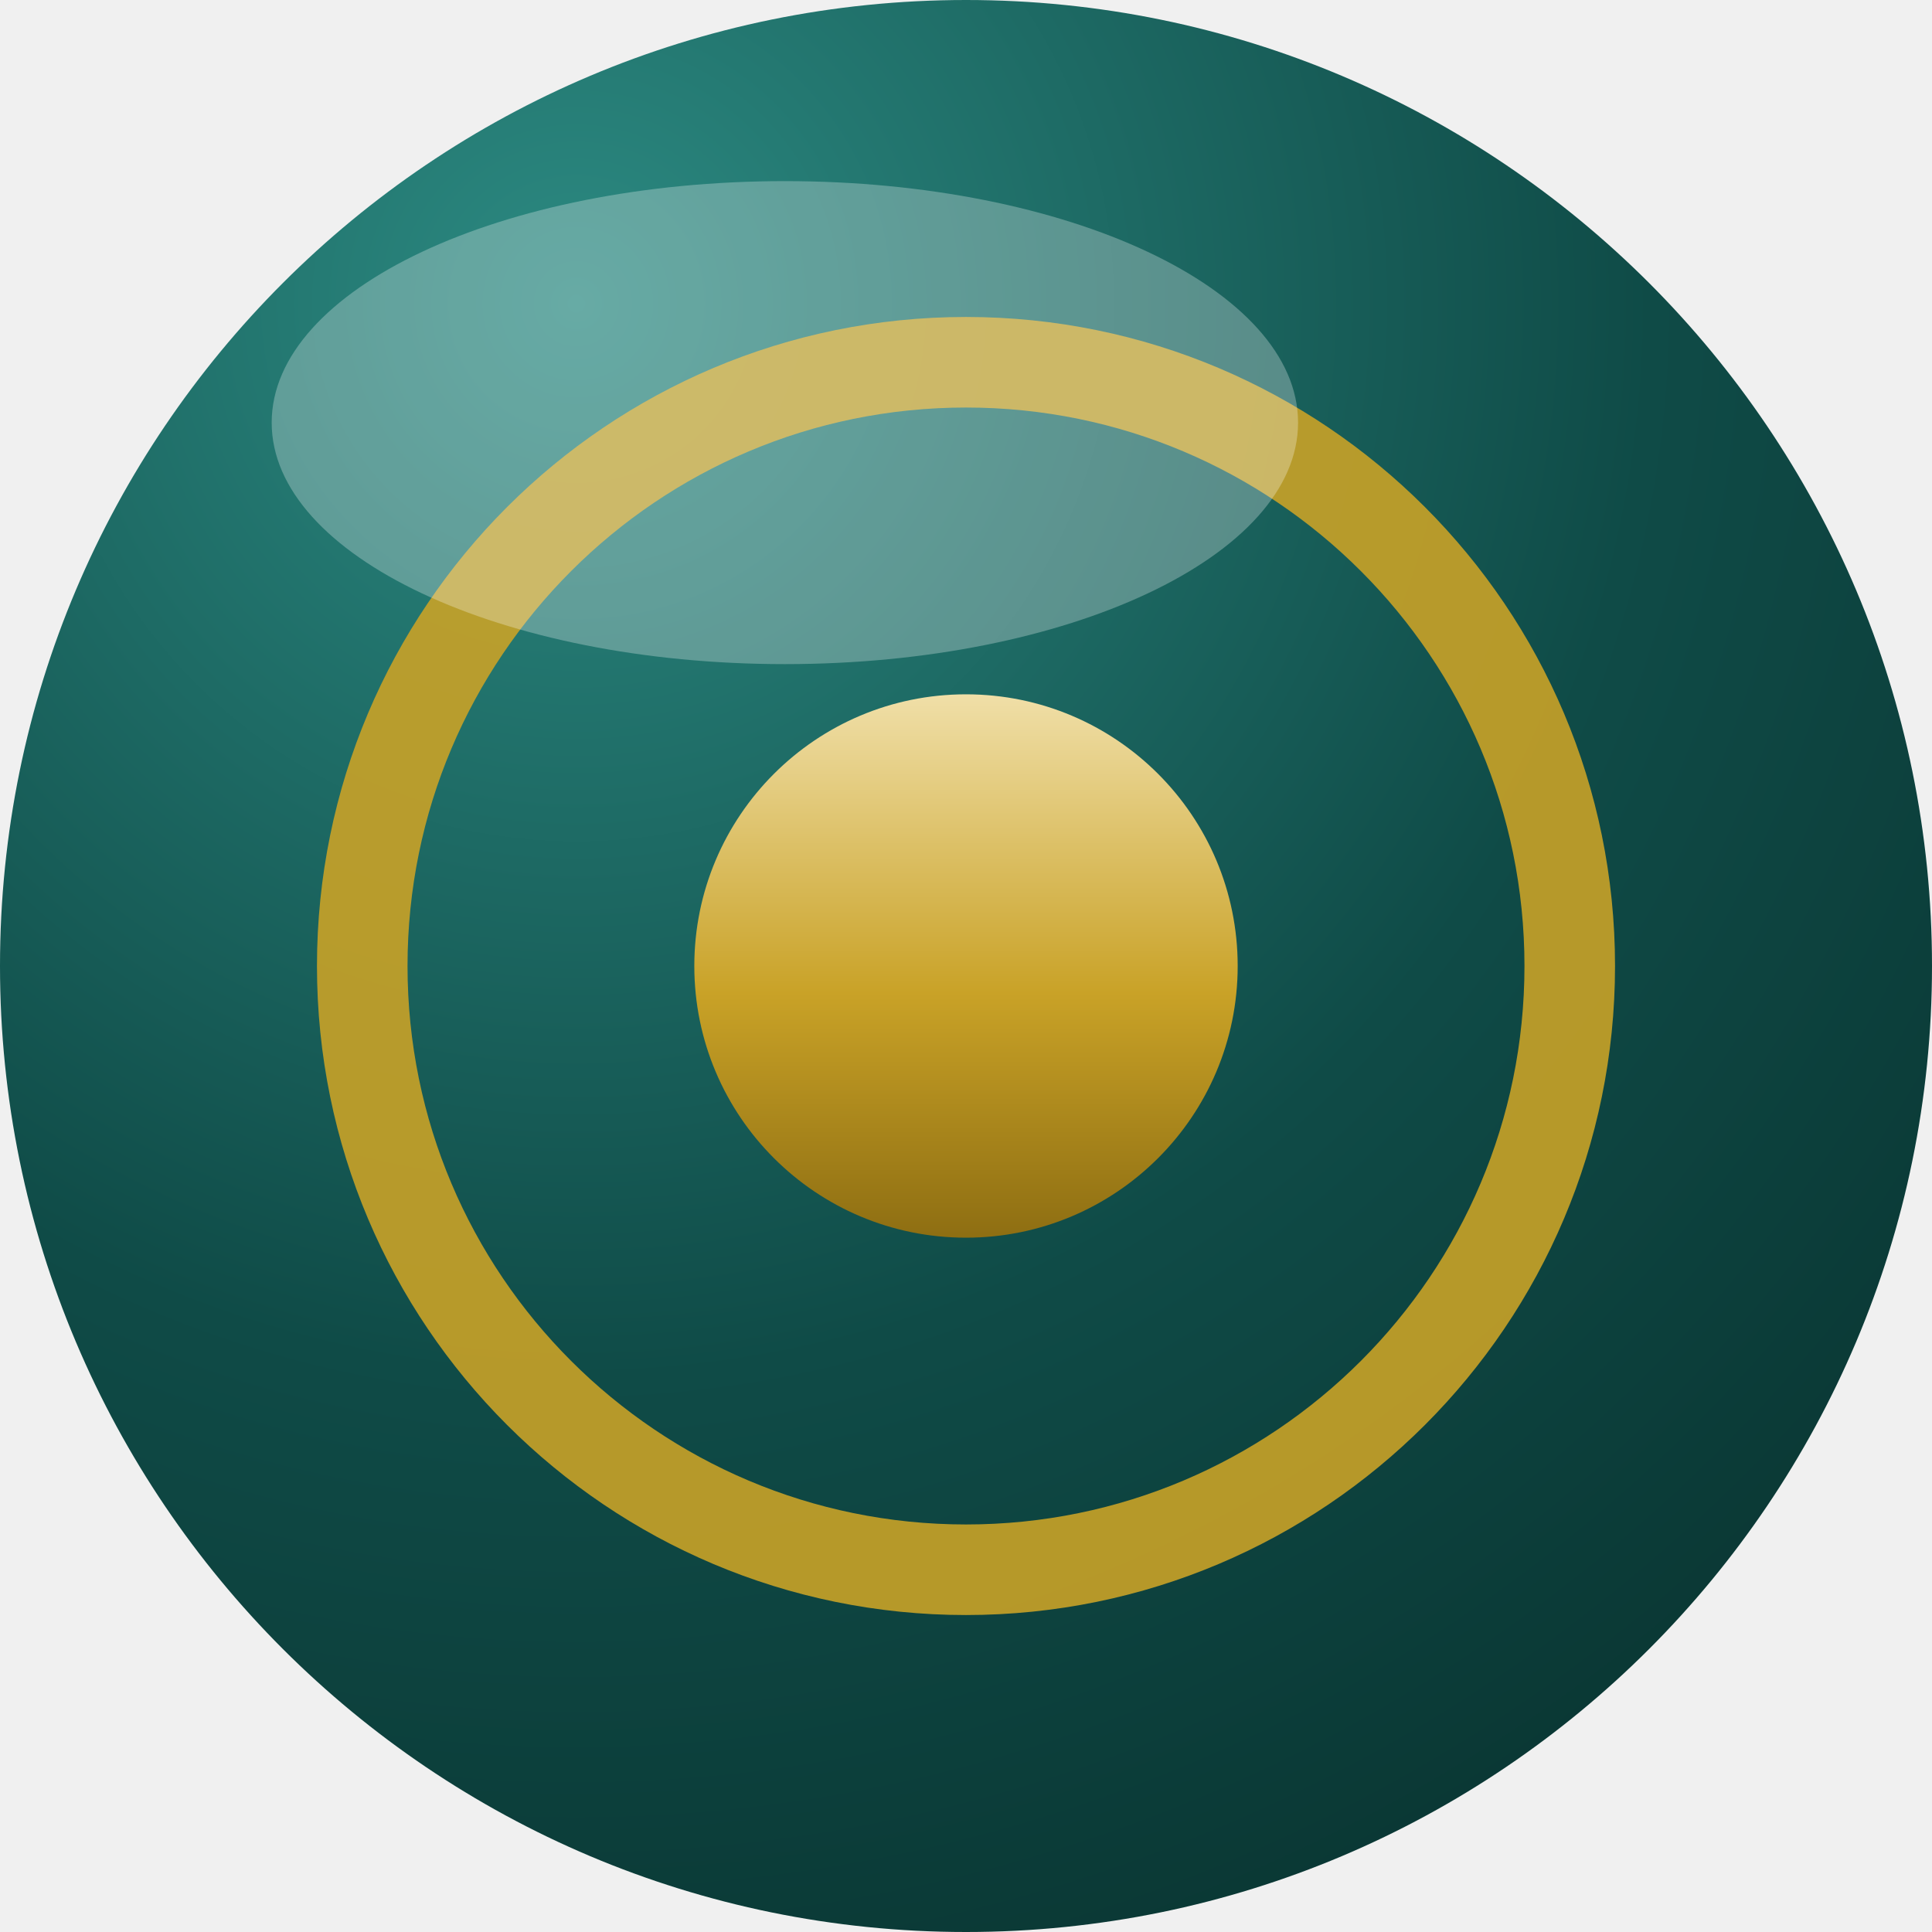
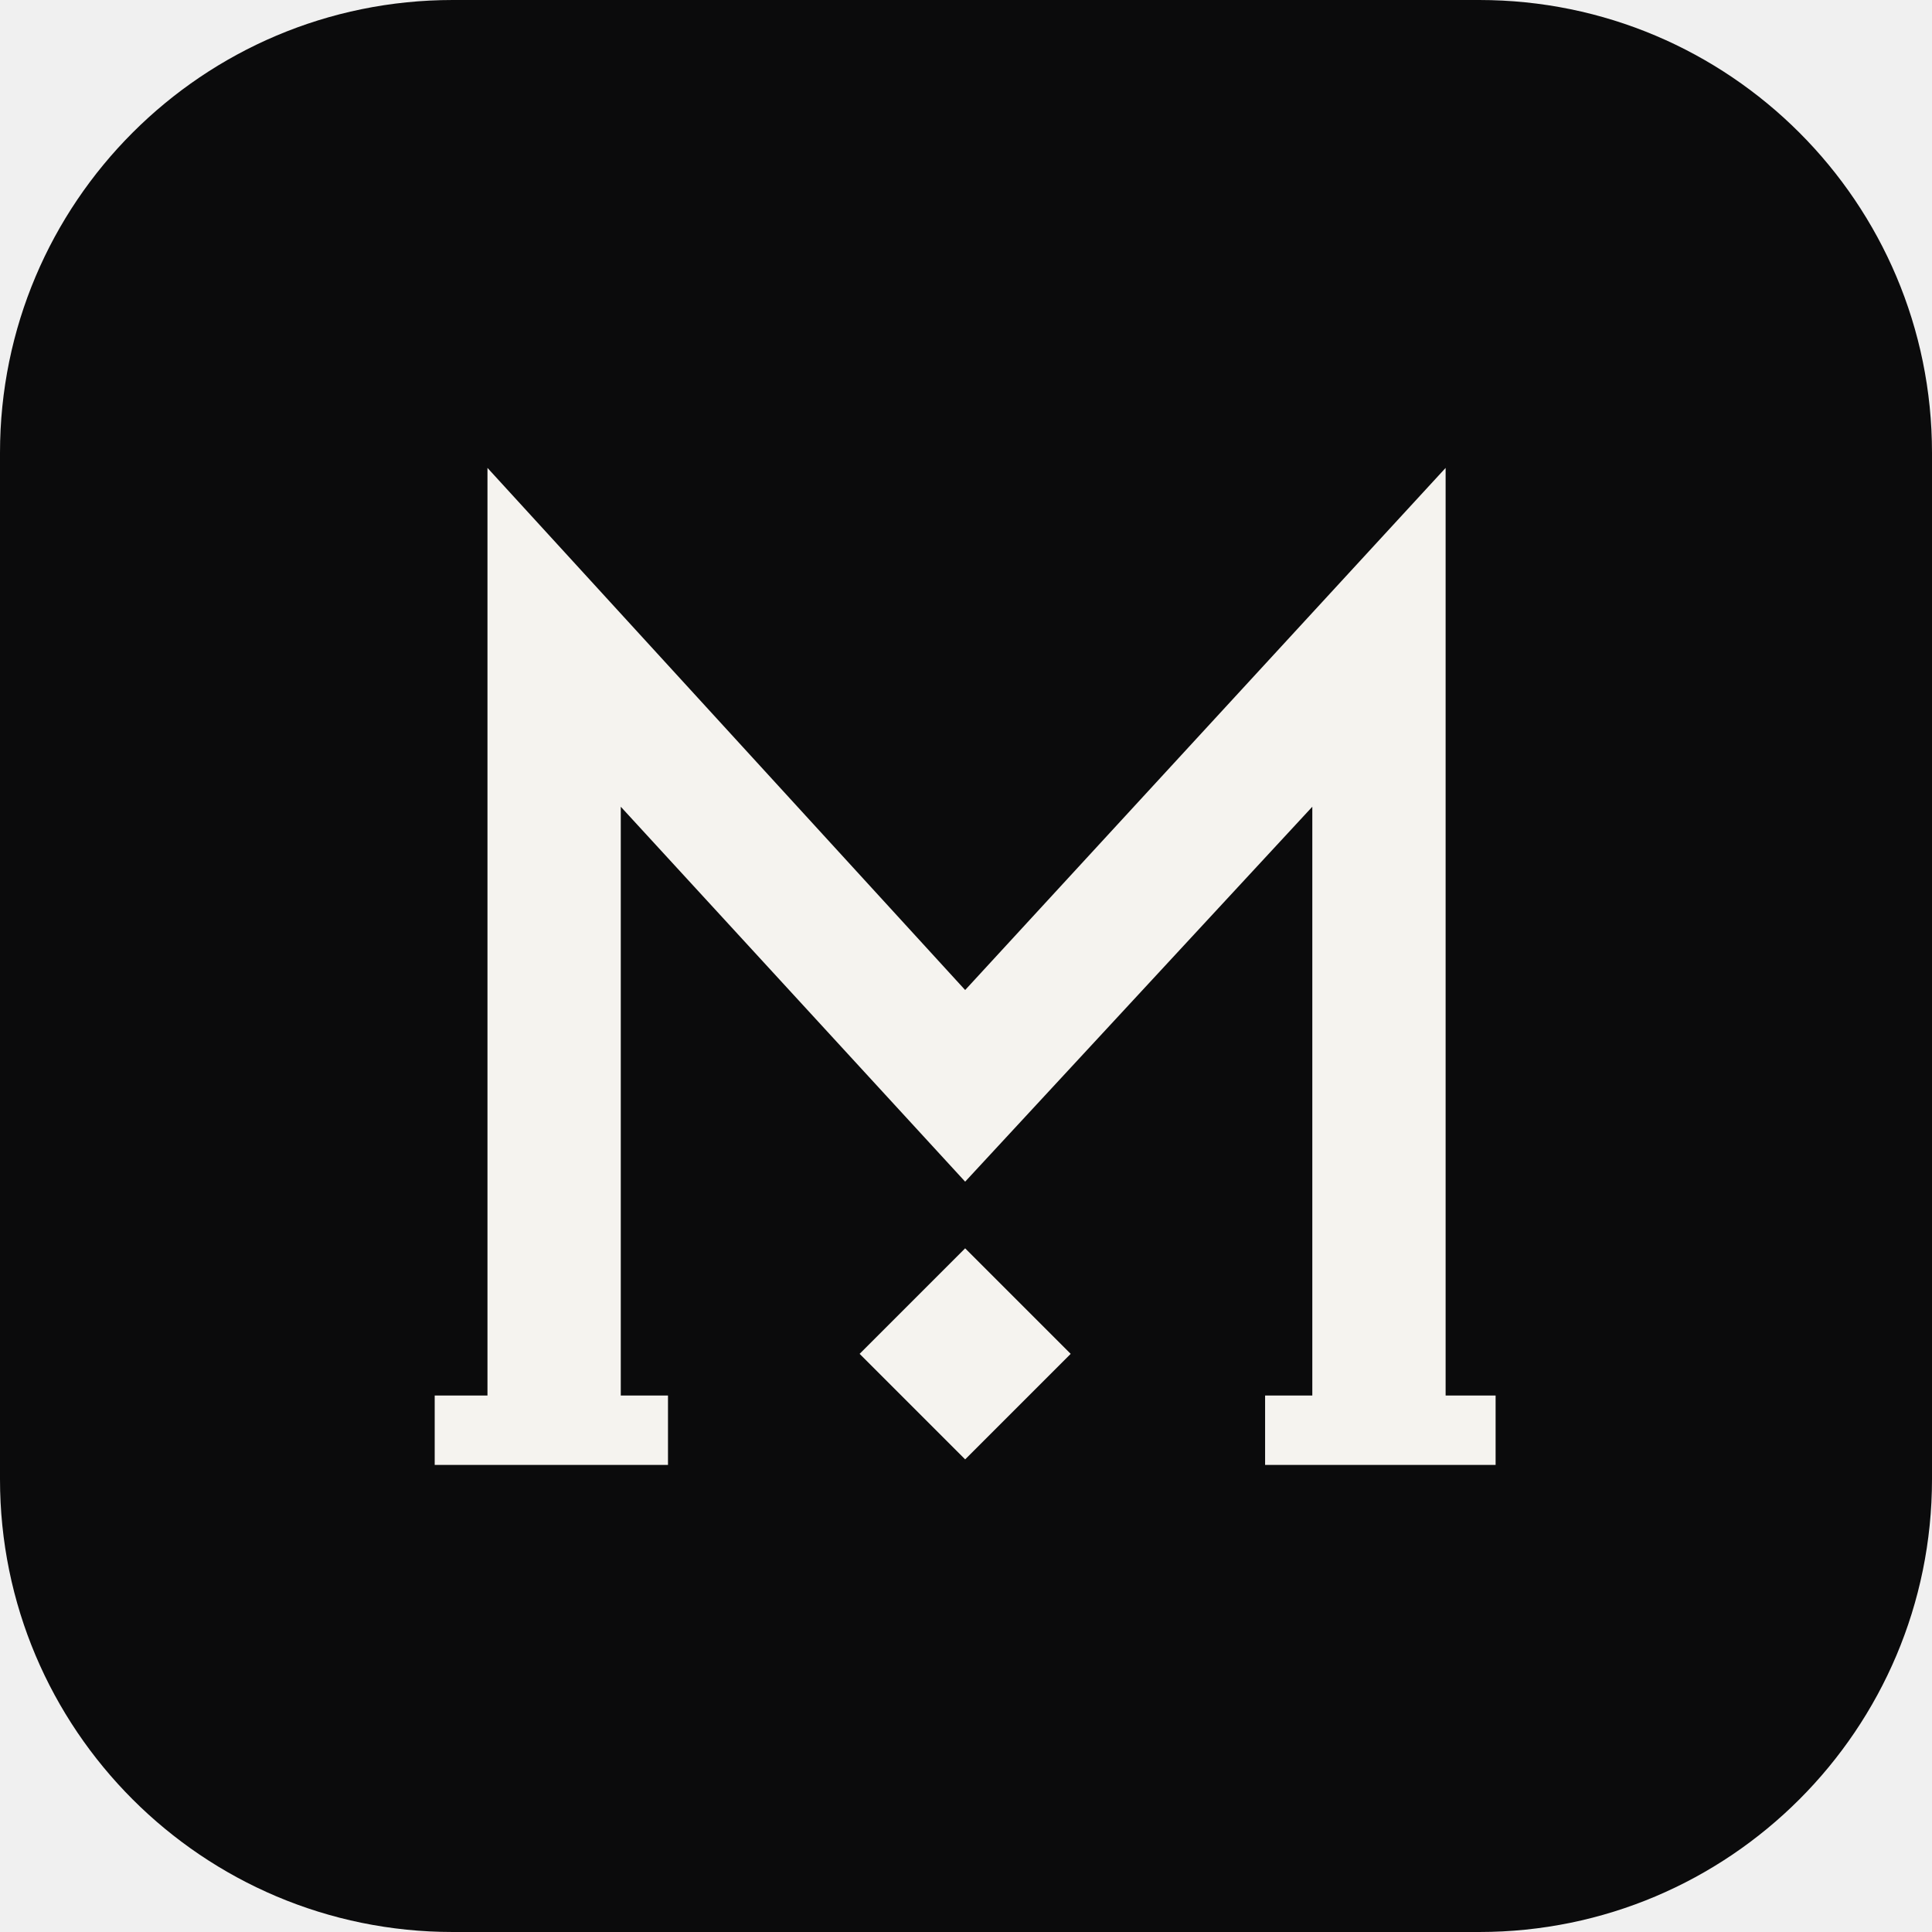
- <svg xmlns="http://www.w3.org/2000/svg" viewBox="0 0 64 64" role="img" aria-label="موظف AI">
-   <defs>
-     <radialGradient id="body" cx="30%" cy="16%" r="120%">
-       <stop offset="0%" stop-color="#2C8A82" />
-       <stop offset="46%" stop-color="#0F4B47" />
-       <stop offset="100%" stop-color="#062724" />
-     </radialGradient>
-     <linearGradient id="core" x1="0" y1="0" x2="0" y2="1">
-       <stop offset="0%" stop-color="#F0DFA8" />
-       <stop offset="55%" stop-color="#C9A227" />
-       <stop offset="100%" stop-color="#8E6E12" />
-     </linearGradient>
-   </defs>
-   <circle cx="32" cy="32" r="32" fill="url(#body)" />
-   <circle cx="32" cy="32" r="20" fill="none" stroke="#C9A227" stroke-opacity=".9" stroke-width="3" />
-   <circle cx="32" cy="32" r="9" fill="url(#core)" />
-   <ellipse cx="26" cy="14" rx="17" ry="8" fill="#fff" opacity=".28" />
+ <svg xmlns="http://www.w3.org/2000/svg" viewBox="0 0 64 64">
+   <rect width="64" height="64" rx="15" fill="#0B0B0C" />
+   <g transform="translate(14.4 15.5) scale(.092)" fill="#F5F3EF">
+     <path d="M19 0L191 188L364 0V334H382V359H299V334H316V122L191 257L67 122V334H84V359H0V334H19Z" />
+     <path d="M191 281L229 319L191 357L153 319Z" />
+   </g>
</svg>
